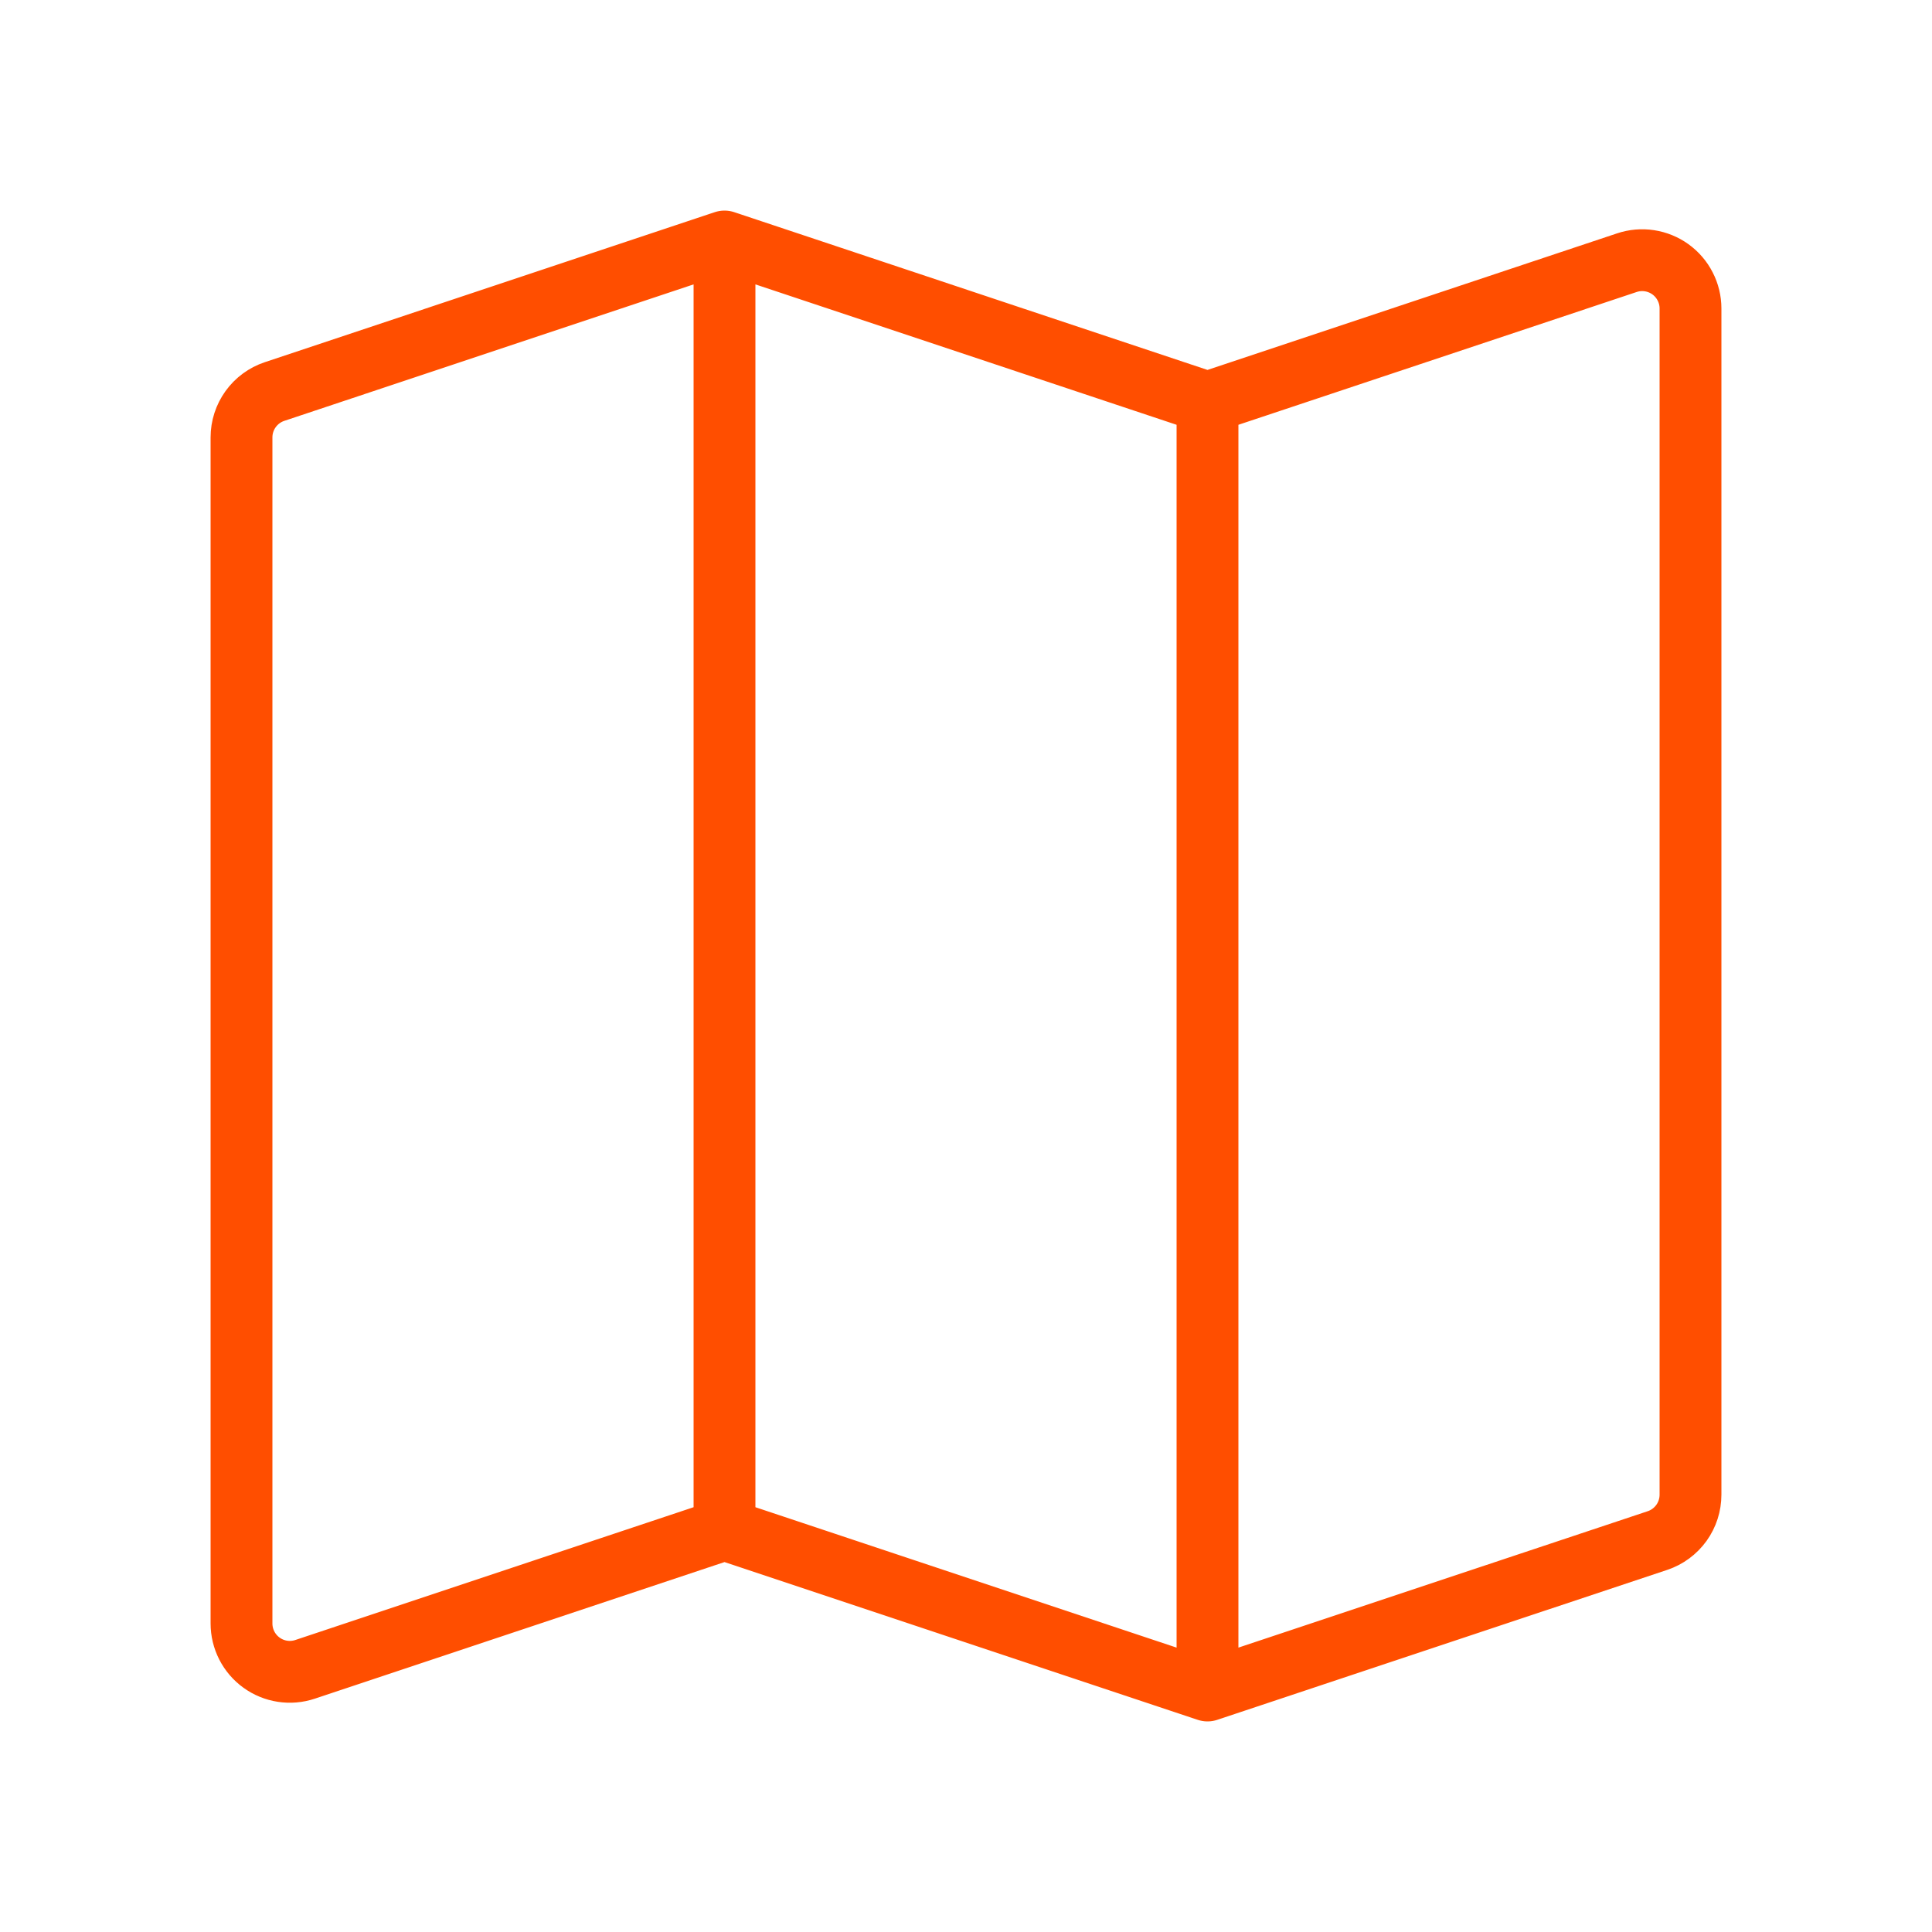
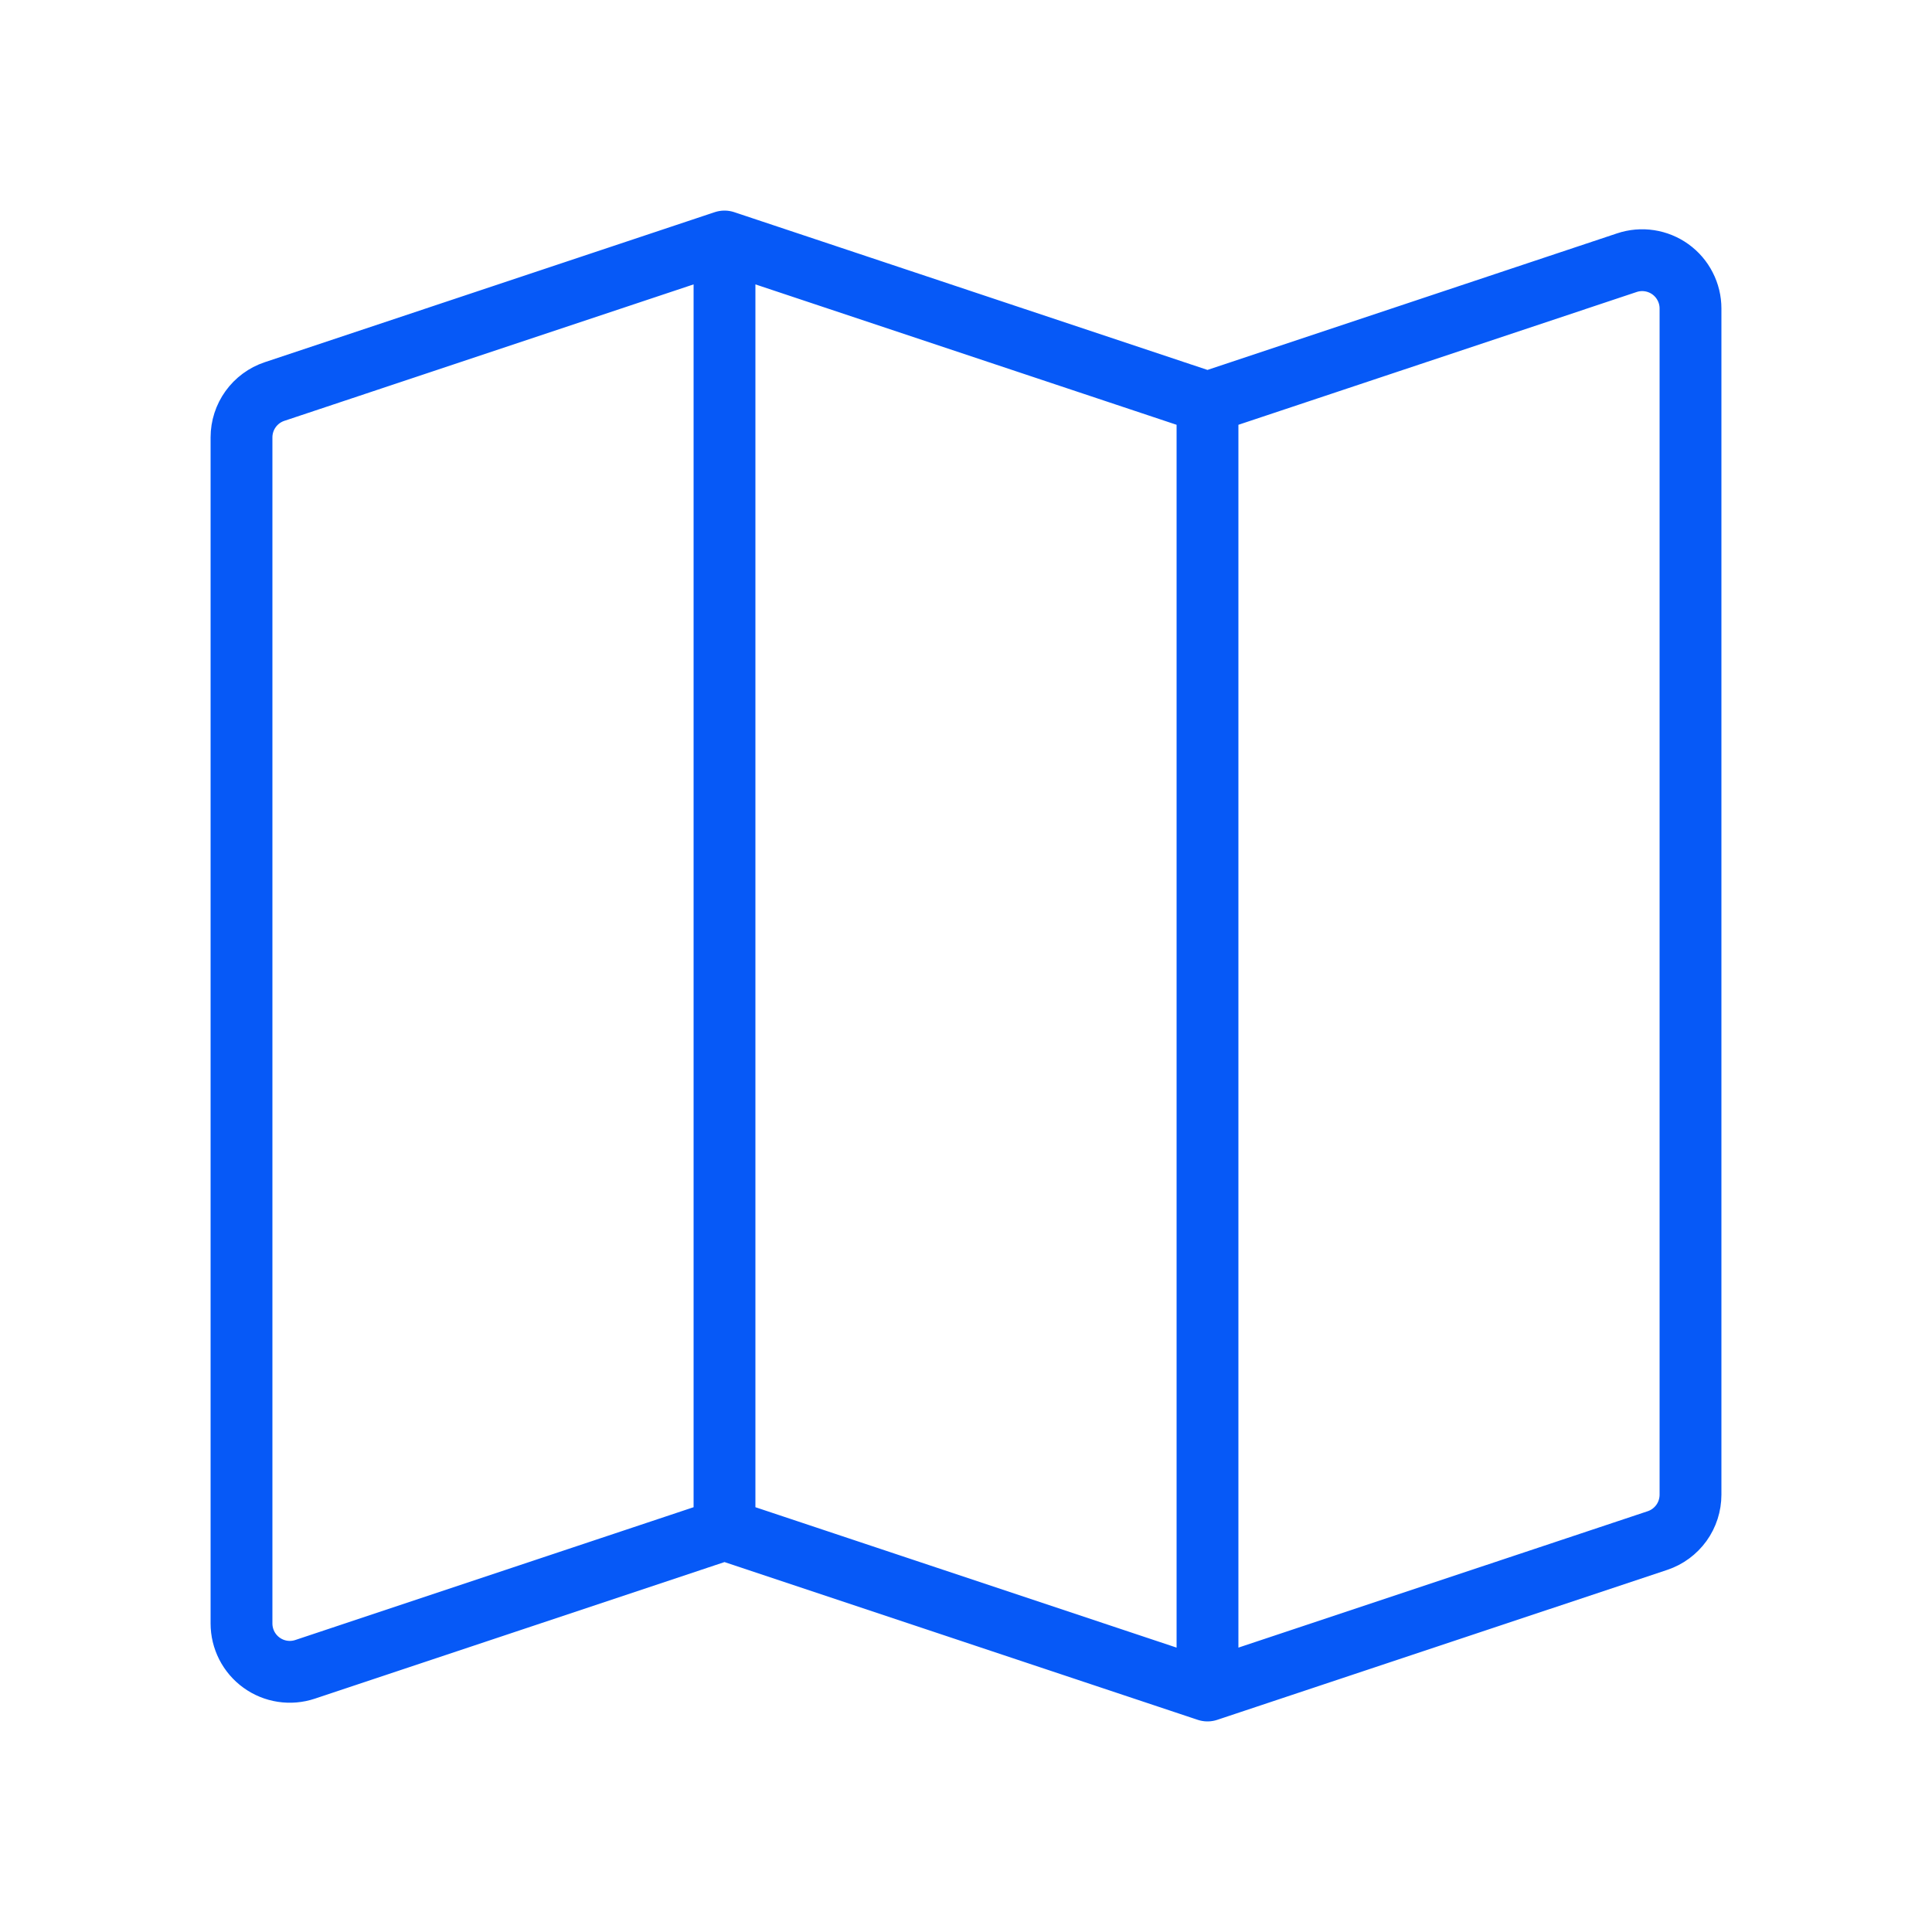
<svg xmlns="http://www.w3.org/2000/svg" width="50" height="50" viewBox="0 0 50 50" fill="none">
-   <path d="M18.75 39.583L7.896 43.202C7.708 43.265 7.507 43.282 7.311 43.252C7.115 43.222 6.929 43.146 6.769 43.03C6.608 42.914 6.477 42.761 6.387 42.585C6.297 42.408 6.25 42.213 6.25 42.015V11.319C6.25 11.056 6.333 10.801 6.486 10.588C6.639 10.376 6.855 10.216 7.104 10.133L18.75 6.25M18.75 39.583L31.25 43.75M18.75 39.583V6.25M18.75 6.25L31.25 10.417M31.25 43.75L42.896 39.869C43.145 39.786 43.361 39.626 43.515 39.413C43.668 39.2 43.75 38.944 43.75 38.681V7.983C43.75 7.785 43.703 7.59 43.612 7.414C43.522 7.237 43.391 7.085 43.23 6.969C43.07 6.854 42.884 6.778 42.688 6.748C42.492 6.718 42.292 6.735 42.104 6.798L31.25 10.417M31.25 43.75V10.417" stroke="#FF4E00" stroke-width="1.6" stroke-linecap="round" stroke-linejoin="round" />
+   <path d="M18.75 39.583L7.896 43.202C7.708 43.265 7.507 43.282 7.311 43.252C7.115 43.222 6.929 43.146 6.769 43.03C6.608 42.914 6.477 42.761 6.387 42.585C6.297 42.408 6.25 42.213 6.25 42.015V11.319C6.25 11.056 6.333 10.801 6.486 10.588C6.639 10.376 6.855 10.216 7.104 10.133L18.75 6.25M18.75 39.583L31.25 43.75M18.75 39.583V6.25M18.75 6.25L31.25 10.417M31.25 43.75L42.896 39.869C43.145 39.786 43.361 39.626 43.515 39.413C43.668 39.2 43.75 38.944 43.75 38.681V7.983C43.75 7.785 43.703 7.59 43.612 7.414C43.522 7.237 43.391 7.085 43.23 6.969C43.07 6.854 42.884 6.778 42.688 6.748C42.492 6.718 42.292 6.735 42.104 6.798L31.25 10.417M31.25 43.75V10.417" stroke="#0659f7" stroke-width="1.6" stroke-linecap="round" stroke-linejoin="round" />
</svg>
